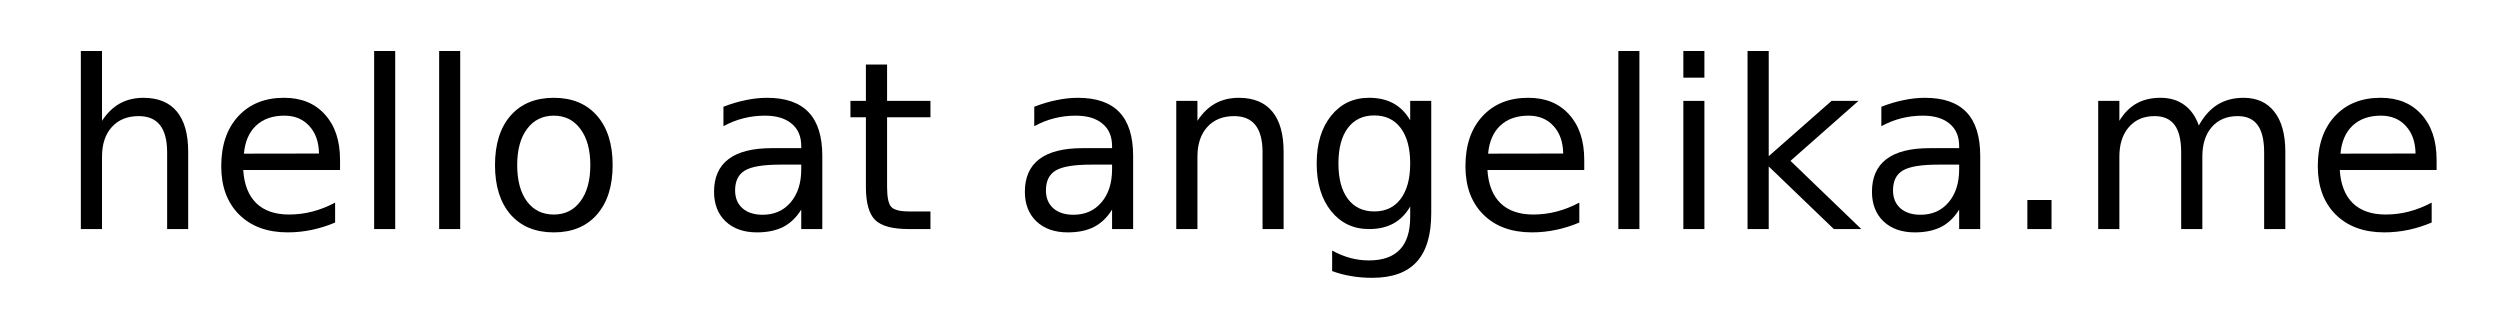
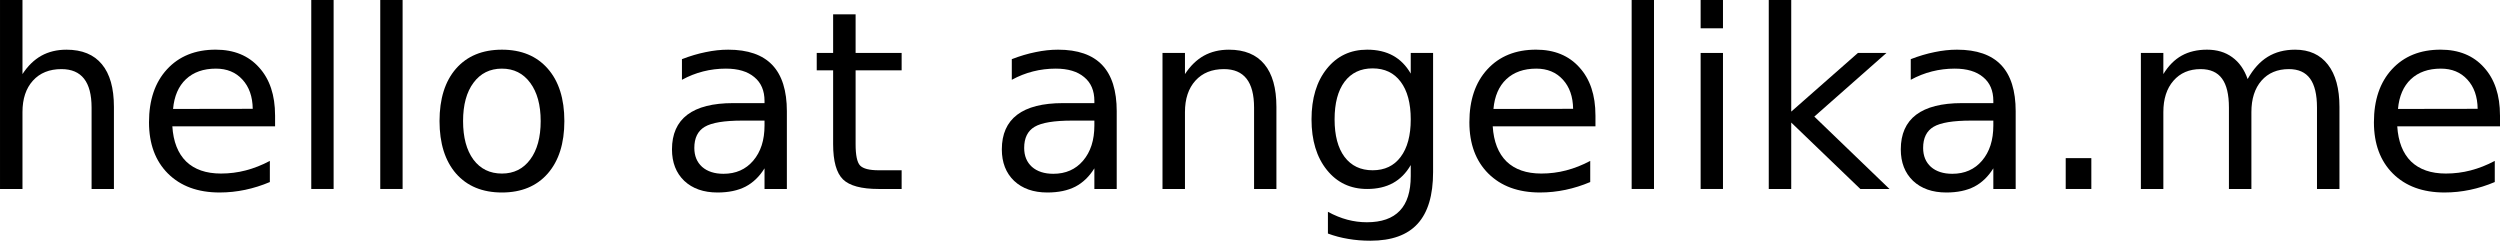
- <svg xmlns="http://www.w3.org/2000/svg" width="320" height="40" viewBox="0 0 320 40" id="svg2" version="1.1">
-   <defs id="defs4" />
-   <g id="layer1" transform="translate(0,-1012.362)">
+ <svg xmlns="http://www.w3.org/2000/svg" viewBox="10.347 6.527 301.538 29.033">
+   <g id="layer1" transform="matrix(1, 0, 0, 1, 0, -1012.362)">
    <g style="font-style:normal;font-weight:normal;font-size:40px;line-height:125%;font-family:sans-serif;letter-spacing:0px;word-spacing:0px;fill:#000000;fill-opacity:1;stroke:none;stroke-width:1px;stroke-linecap:butt;stroke-linejoin:miter;stroke-opacity:1" id="text3429">
      <path d="m 24.088,1031.78 0,9.902 -2.695,0 0,-9.815 q 0,-2.329 -0.908,-3.486 -0.908,-1.157 -2.725,-1.157 -2.183,0 -3.442,1.392 -1.26,1.392 -1.26,3.794 l 0,9.273 -2.71,0 0,-22.793 2.71,0 0,8.936 q 0.967,-1.48 2.271,-2.212 1.318,-0.732 3.032,-0.732 2.827,0 4.277,1.758 1.45,1.743 1.45,5.142 z" style="font-size:30px" id="path3503" />
      <path d="m 43.526,1032.805 0,1.318 -12.393,0 q 0.176,2.783 1.67,4.248 1.509,1.45 4.189,1.45 1.553,0 3.003,-0.381 1.465,-0.381 2.9,-1.143 l 0,2.549 q -1.45,0.615 -2.974,0.938 -1.523,0.322 -3.091,0.322 -3.926,0 -6.226,-2.285 -2.285,-2.285 -2.285,-6.182 0,-4.028 2.168,-6.387 2.183,-2.373 5.874,-2.373 3.311,0 5.229,2.139 1.934,2.124 1.934,5.786 z m -2.695,-0.791 q -0.029,-2.212 -1.245,-3.53 -1.201,-1.318 -3.193,-1.318 -2.256,0 -3.618,1.274 -1.348,1.274 -1.553,3.589 l 9.609,-0.015 z" style="font-size:30px" id="path3505" />
      <path d="m 47.891,1018.889 2.695,0 0,22.793 -2.695,0 0,-22.793 z" style="font-size:30px" id="path3507" />
      <path d="m 56.212,1018.889 2.695,0 0,22.793 -2.695,0 0,-22.793 z" style="font-size:30px" id="path3509" />
      <path d="m 70.889,1027.166 q -2.168,0 -3.428,1.699 -1.26,1.685 -1.26,4.629 0,2.944 1.245,4.644 1.26,1.685 3.442,1.685 2.153,0 3.413,-1.699 1.26,-1.699 1.26,-4.629 0,-2.915 -1.26,-4.614 -1.26,-1.714 -3.413,-1.714 z m 0,-2.285 q 3.516,0 5.522,2.285 2.007,2.285 2.007,6.328 0,4.028 -2.007,6.328 -2.007,2.285 -5.522,2.285 -3.53,0 -5.537,-2.285 -1.992,-2.3 -1.992,-6.328 0,-4.043 1.992,-6.328 2.007,-2.285 5.537,-2.285 z" style="font-size:30px" id="path3511" />
      <path d="m 99.879,1033.435 q -3.267,0 -4.526,0.747 -1.26,0.747 -1.26,2.549 0,1.435 0.938,2.285 0.952,0.835 2.578,0.835 2.241,0 3.589,-1.582 1.362,-1.597 1.362,-4.233 l 0,-0.601 -2.681,0 z m 5.376,-1.113 0,9.36 -2.695,0 0,-2.49 q -0.923,1.494 -2.3,2.212 -1.377,0.703 -3.369,0.703 -2.52,0 -4.014,-1.406 -1.479,-1.421 -1.479,-3.794 0,-2.769 1.846,-4.175 1.86,-1.406 5.537,-1.406 l 3.779,0 0,-0.264 q 0,-1.86 -1.23,-2.871 -1.216,-1.025 -3.428,-1.025 -1.406,0 -2.739,0.337 -1.333,0.337 -2.563,1.011 l 0,-2.49 q 1.479,-0.571 2.871,-0.85 1.392,-0.293 2.71,-0.293 3.56,0 5.317,1.846 1.758,1.846 1.758,5.596 z" style="font-size:30px" class="at" id="path3513" />
      <path d="m 113.546,1020.618 0,4.658 5.552,0 0,2.095 -5.552,0 0,8.906 q 0,2.007 0.542,2.578 0.557,0.571 2.241,0.571 l 2.769,0 0,2.256 -2.769,0 q -3.12,0 -4.307,-1.157 -1.187,-1.172 -1.187,-4.248 l 0,-8.906 -1.978,0 0,-2.095 1.978,0 0,-4.658 2.71,0 z" style="font-size:30px" class="at" id="path3515" />
      <path d="m 139.664,1033.435 q -3.267,0 -4.526,0.747 -1.26,0.747 -1.26,2.549 0,1.435 0.938,2.285 0.952,0.835 2.578,0.835 2.241,0 3.589,-1.582 1.362,-1.597 1.362,-4.233 l 0,-0.601 -2.681,0 z m 5.376,-1.113 0,9.36 -2.695,0 0,-2.49 q -0.923,1.494 -2.3,2.212 -1.377,0.703 -3.369,0.703 -2.52,0 -4.014,-1.406 -1.479,-1.421 -1.479,-3.794 0,-2.769 1.846,-4.175 1.86,-1.406 5.537,-1.406 l 3.779,0 0,-0.264 q 0,-1.86 -1.23,-2.871 -1.216,-1.025 -3.428,-1.025 -1.406,0 -2.739,0.337 -1.333,0.337 -2.563,1.011 l 0,-2.49 q 1.479,-0.571 2.871,-0.85 1.392,-0.293 2.71,-0.293 3.56,0 5.317,1.846 1.758,1.846 1.758,5.596 z" style="font-size:30px" id="path3517" />
      <path d="m 164.302,1031.78 0,9.902 -2.695,0 0,-9.815 q 0,-2.329 -0.908,-3.486 -0.908,-1.157 -2.725,-1.157 -2.183,0 -3.442,1.392 -1.26,1.392 -1.26,3.794 l 0,9.273 -2.71,0 0,-16.406 2.71,0 0,2.549 q 0.967,-1.48 2.271,-2.212 1.318,-0.732 3.032,-0.732 2.827,0 4.277,1.758 1.45,1.743 1.45,5.142 z" style="font-size:30px" id="path3519" />
      <path d="m 180.504,1033.289 q 0,-2.93 -1.216,-4.541 -1.201,-1.611 -3.384,-1.611 -2.168,0 -3.384,1.611 -1.201,1.611 -1.201,4.541 0,2.915 1.201,4.526 1.216,1.611 3.384,1.611 2.183,0 3.384,-1.611 1.216,-1.611 1.216,-4.526 z m 2.695,6.357 q 0,4.189 -1.86,6.226 -1.86,2.051 -5.698,2.051 -1.421,0 -2.681,-0.22 -1.26,-0.205 -2.446,-0.645 l 0,-2.622 q 1.187,0.644 2.344,0.952 1.157,0.308 2.358,0.308 2.651,0 3.97,-1.392 1.318,-1.377 1.318,-4.175 l 0,-1.333 q -0.835,1.45 -2.139,2.168 -1.304,0.718 -3.12,0.718 -3.018,0 -4.863,-2.3 -1.846,-2.3 -1.846,-6.094 0,-3.809 1.846,-6.108 1.846,-2.3 4.863,-2.3 1.816,0 3.12,0.718 1.304,0.718 2.139,2.168 l 0,-2.49 2.695,0 0,14.37 z" style="font-size:30px" id="path3521" />
      <path d="m 202.784,1032.805 0,1.318 -12.393,0 q 0.176,2.783 1.67,4.248 1.509,1.45 4.189,1.45 1.553,0 3.003,-0.381 1.465,-0.381 2.9,-1.143 l 0,2.549 q -1.45,0.615 -2.974,0.938 -1.523,0.322 -3.091,0.322 -3.926,0 -6.226,-2.285 -2.285,-2.285 -2.285,-6.182 0,-4.028 2.168,-6.387 2.183,-2.373 5.874,-2.373 3.311,0 5.229,2.139 1.934,2.124 1.934,5.786 z m -2.695,-0.791 q -0.029,-2.212 -1.245,-3.53 -1.201,-1.318 -3.193,-1.318 -2.256,0 -3.618,1.274 -1.348,1.274 -1.553,3.589 l 9.609,-0.015 z" style="font-size:30px" id="path3523" />
      <path d="m 207.149,1018.889 2.695,0 0,22.793 -2.695,0 0,-22.793 z" style="font-size:30px" id="path3525" />
      <path d="m 215.469,1025.276 2.695,0 0,16.406 -2.695,0 0,-16.406 z m 0,-6.387 2.695,0 0,3.413 -2.695,0 0,-3.413 z" style="font-size:30px" id="path3527" />
      <path d="m 223.687,1018.889 2.71,0 0,13.462 8.042,-7.075 3.442,0 -8.701,7.676 9.067,8.73 -3.516,0 -8.335,-8.013 0,8.013 -2.71,0 0,-22.793 z" style="font-size:30px" id="path3529" />
      <path d="m 248.092,1033.435 q -3.267,0 -4.526,0.747 -1.26,0.747 -1.26,2.549 0,1.435 0.938,2.285 0.952,0.835 2.578,0.835 2.241,0 3.589,-1.582 1.362,-1.597 1.362,-4.233 l 0,-0.601 -2.681,0 z m 5.376,-1.113 0,9.36 -2.695,0 0,-2.49 q -0.923,1.494 -2.3,2.212 -1.377,0.703 -3.369,0.703 -2.52,0 -4.014,-1.406 -1.479,-1.421 -1.479,-3.794 0,-2.769 1.846,-4.175 1.86,-1.406 5.537,-1.406 l 3.779,0 0,-0.264 q 0,-1.86 -1.23,-2.871 -1.216,-1.025 -3.428,-1.025 -1.406,0 -2.739,0.337 -1.333,0.337 -2.563,1.011 l 0,-2.49 q 1.479,-0.571 2.871,-0.85 1.392,-0.293 2.71,-0.293 3.56,0 5.317,1.846 1.758,1.846 1.758,5.596 z" style="font-size:30px" id="path3531" />
      <path d="m 259.503,1037.962 3.091,0 0,3.721 -3.091,0 0,-3.721 z" style="font-size:30px" id="path3533" />
      <path d="m 281.446,1028.426 q 1.011,-1.816 2.417,-2.681 1.406,-0.864 3.311,-0.864 2.563,0 3.955,1.802 1.392,1.787 1.392,5.098 l 0,9.902 -2.71,0 0,-9.815 q 0,-2.358 -0.835,-3.501 -0.835,-1.143 -2.549,-1.143 -2.095,0 -3.311,1.392 -1.216,1.392 -1.216,3.794 l 0,9.273 -2.71,0 0,-9.815 q 0,-2.373 -0.835,-3.501 -0.835,-1.143 -2.578,-1.143 -2.065,0 -3.281,1.406 -1.216,1.392 -1.216,3.779 l 0,9.273 -2.71,0 0,-16.406 2.71,0 0,2.549 q 0.923,-1.509 2.212,-2.227 1.289,-0.718 3.062,-0.718 1.787,0 3.032,0.908 1.26,0.908 1.86,2.637 z" style="font-size:30px" id="path3535" />
      <path d="m 311.885,1032.805 0,1.318 -12.393,0 q 0.176,2.783 1.67,4.248 1.509,1.45 4.189,1.45 1.553,0 3.003,-0.381 1.465,-0.381 2.9,-1.143 l 0,2.549 q -1.45,0.615 -2.974,0.938 -1.523,0.322 -3.091,0.322 -3.926,0 -6.226,-2.285 -2.285,-2.285 -2.285,-6.182 0,-4.028 2.168,-6.387 2.183,-2.373 5.874,-2.373 3.311,0 5.229,2.139 1.934,2.124 1.934,5.786 z m -2.695,-0.791 q -0.029,-2.212 -1.245,-3.53 -1.201,-1.318 -3.193,-1.318 -2.256,0 -3.618,1.274 -1.348,1.274 -1.553,3.589 l 9.609,-0.015 z" style="font-size:30px" id="path3537" />
    </g>
  </g>
</svg>
